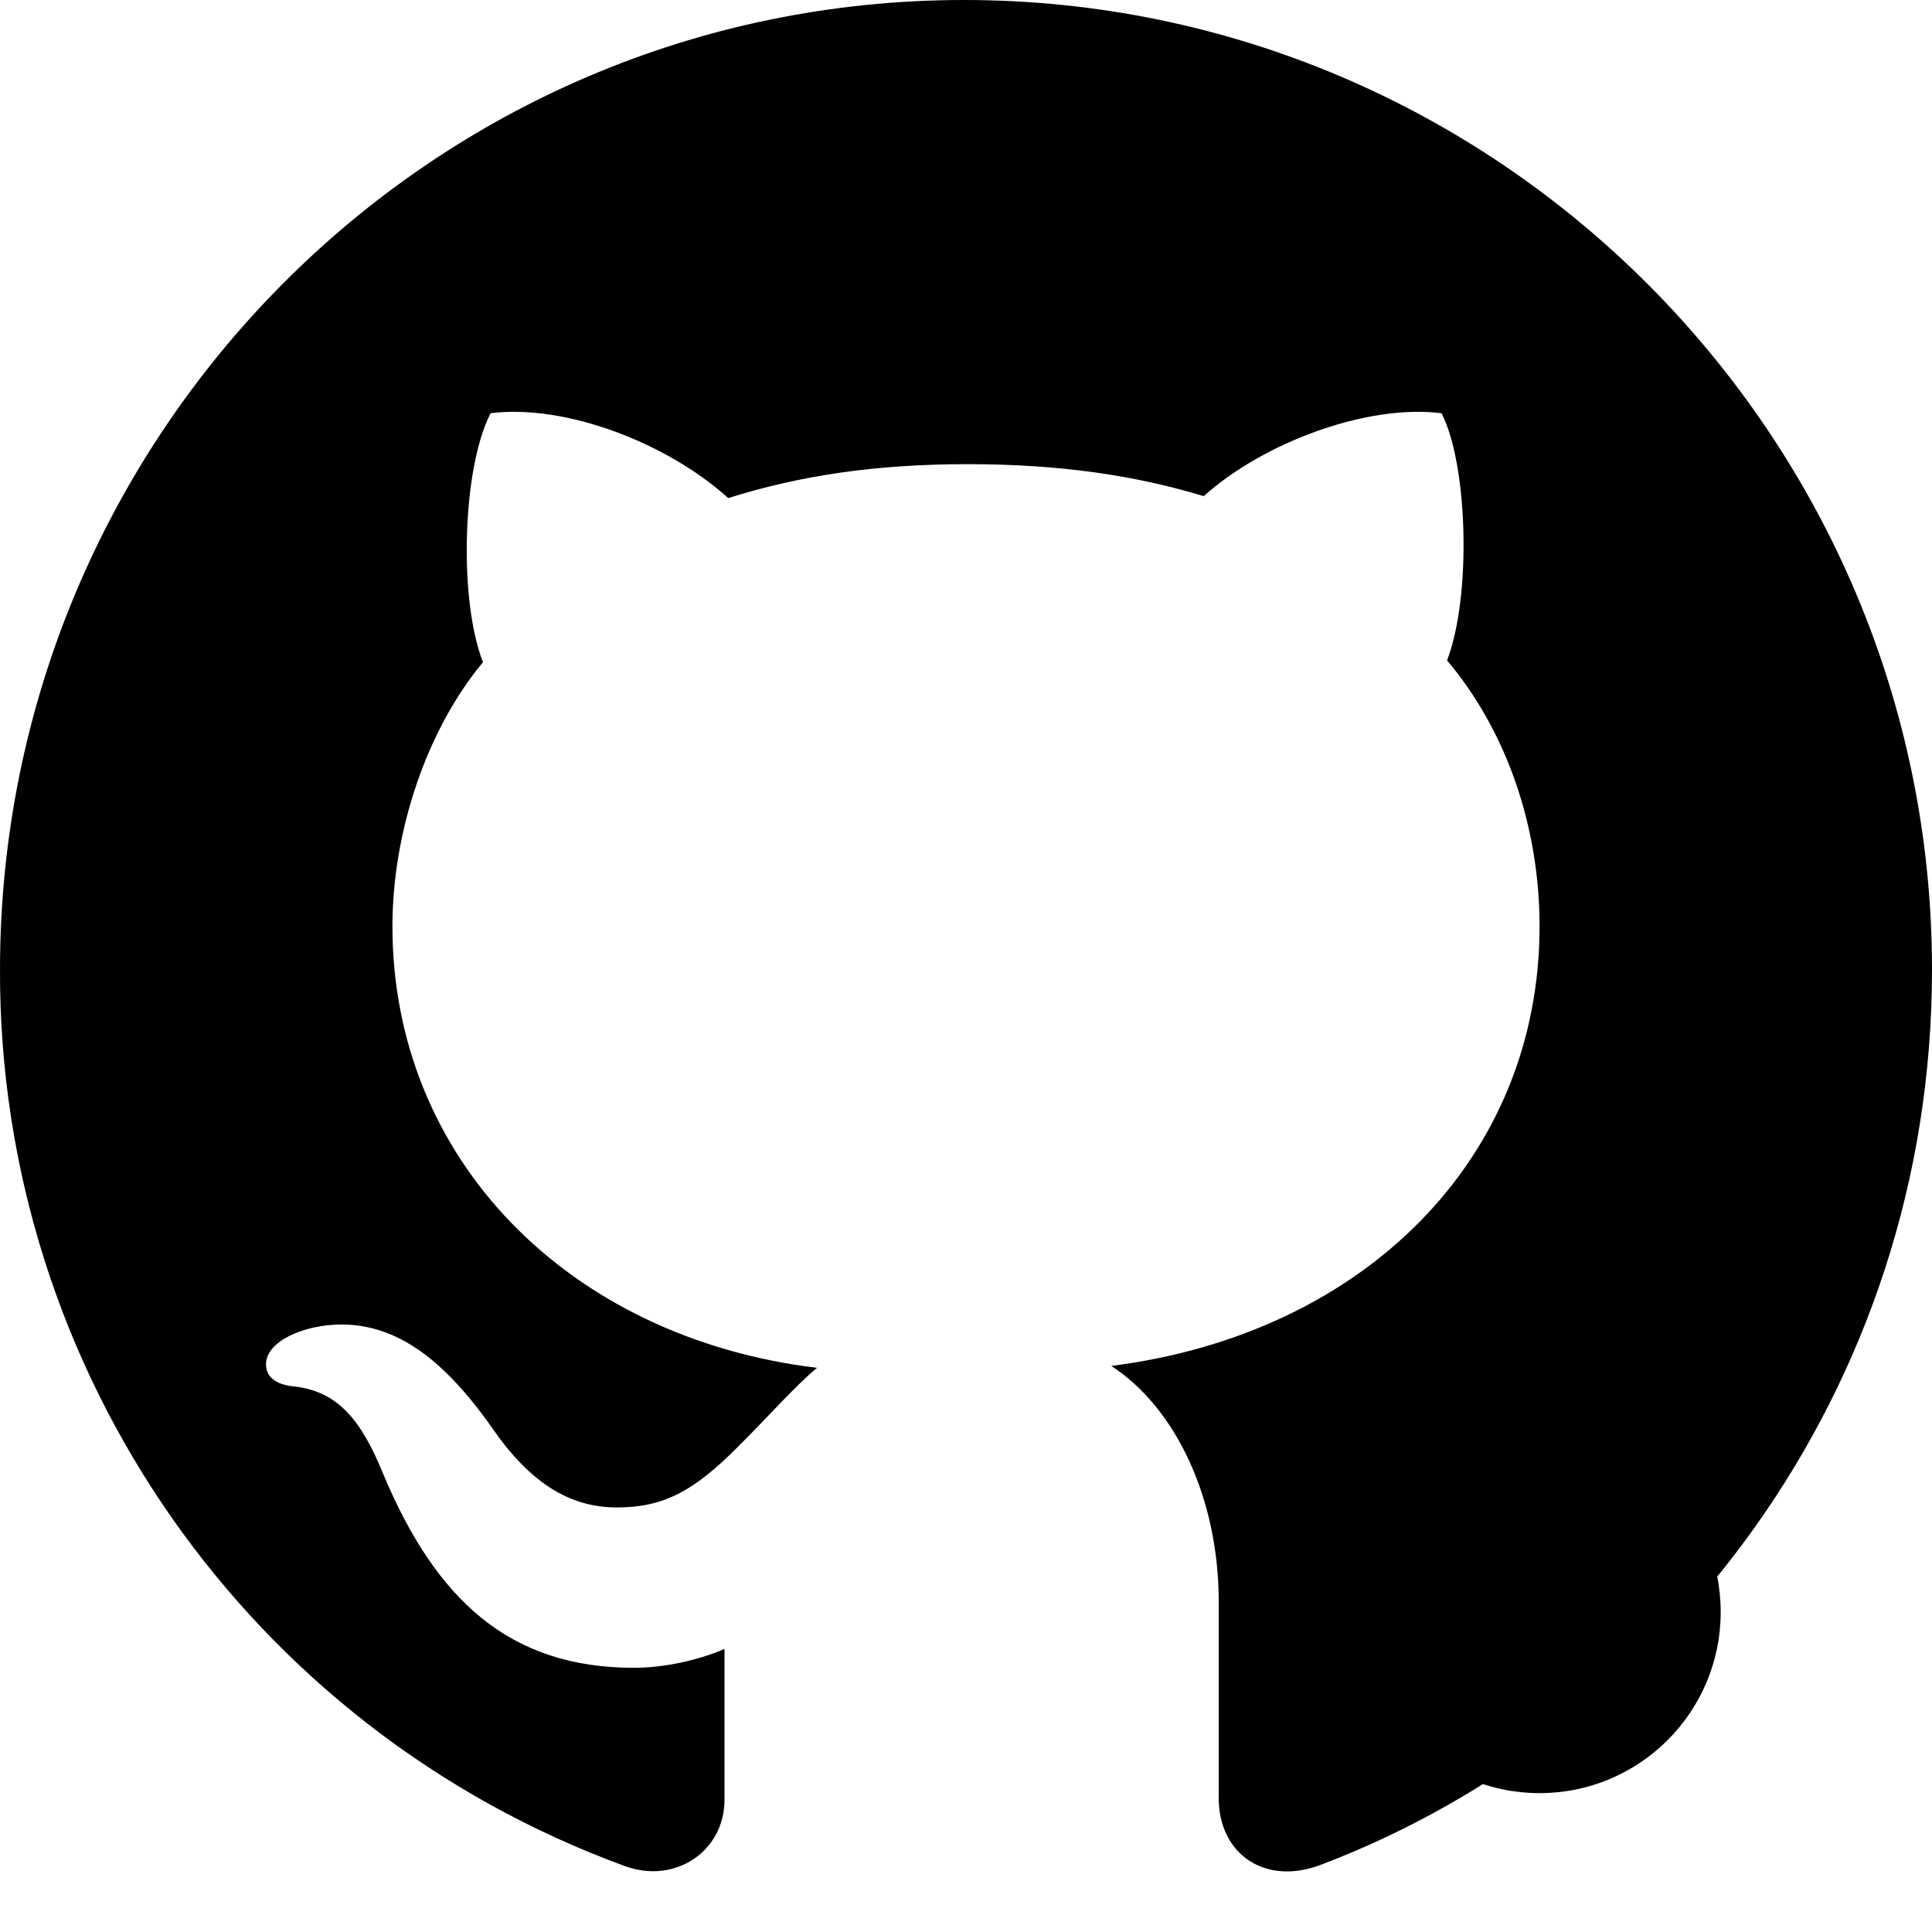
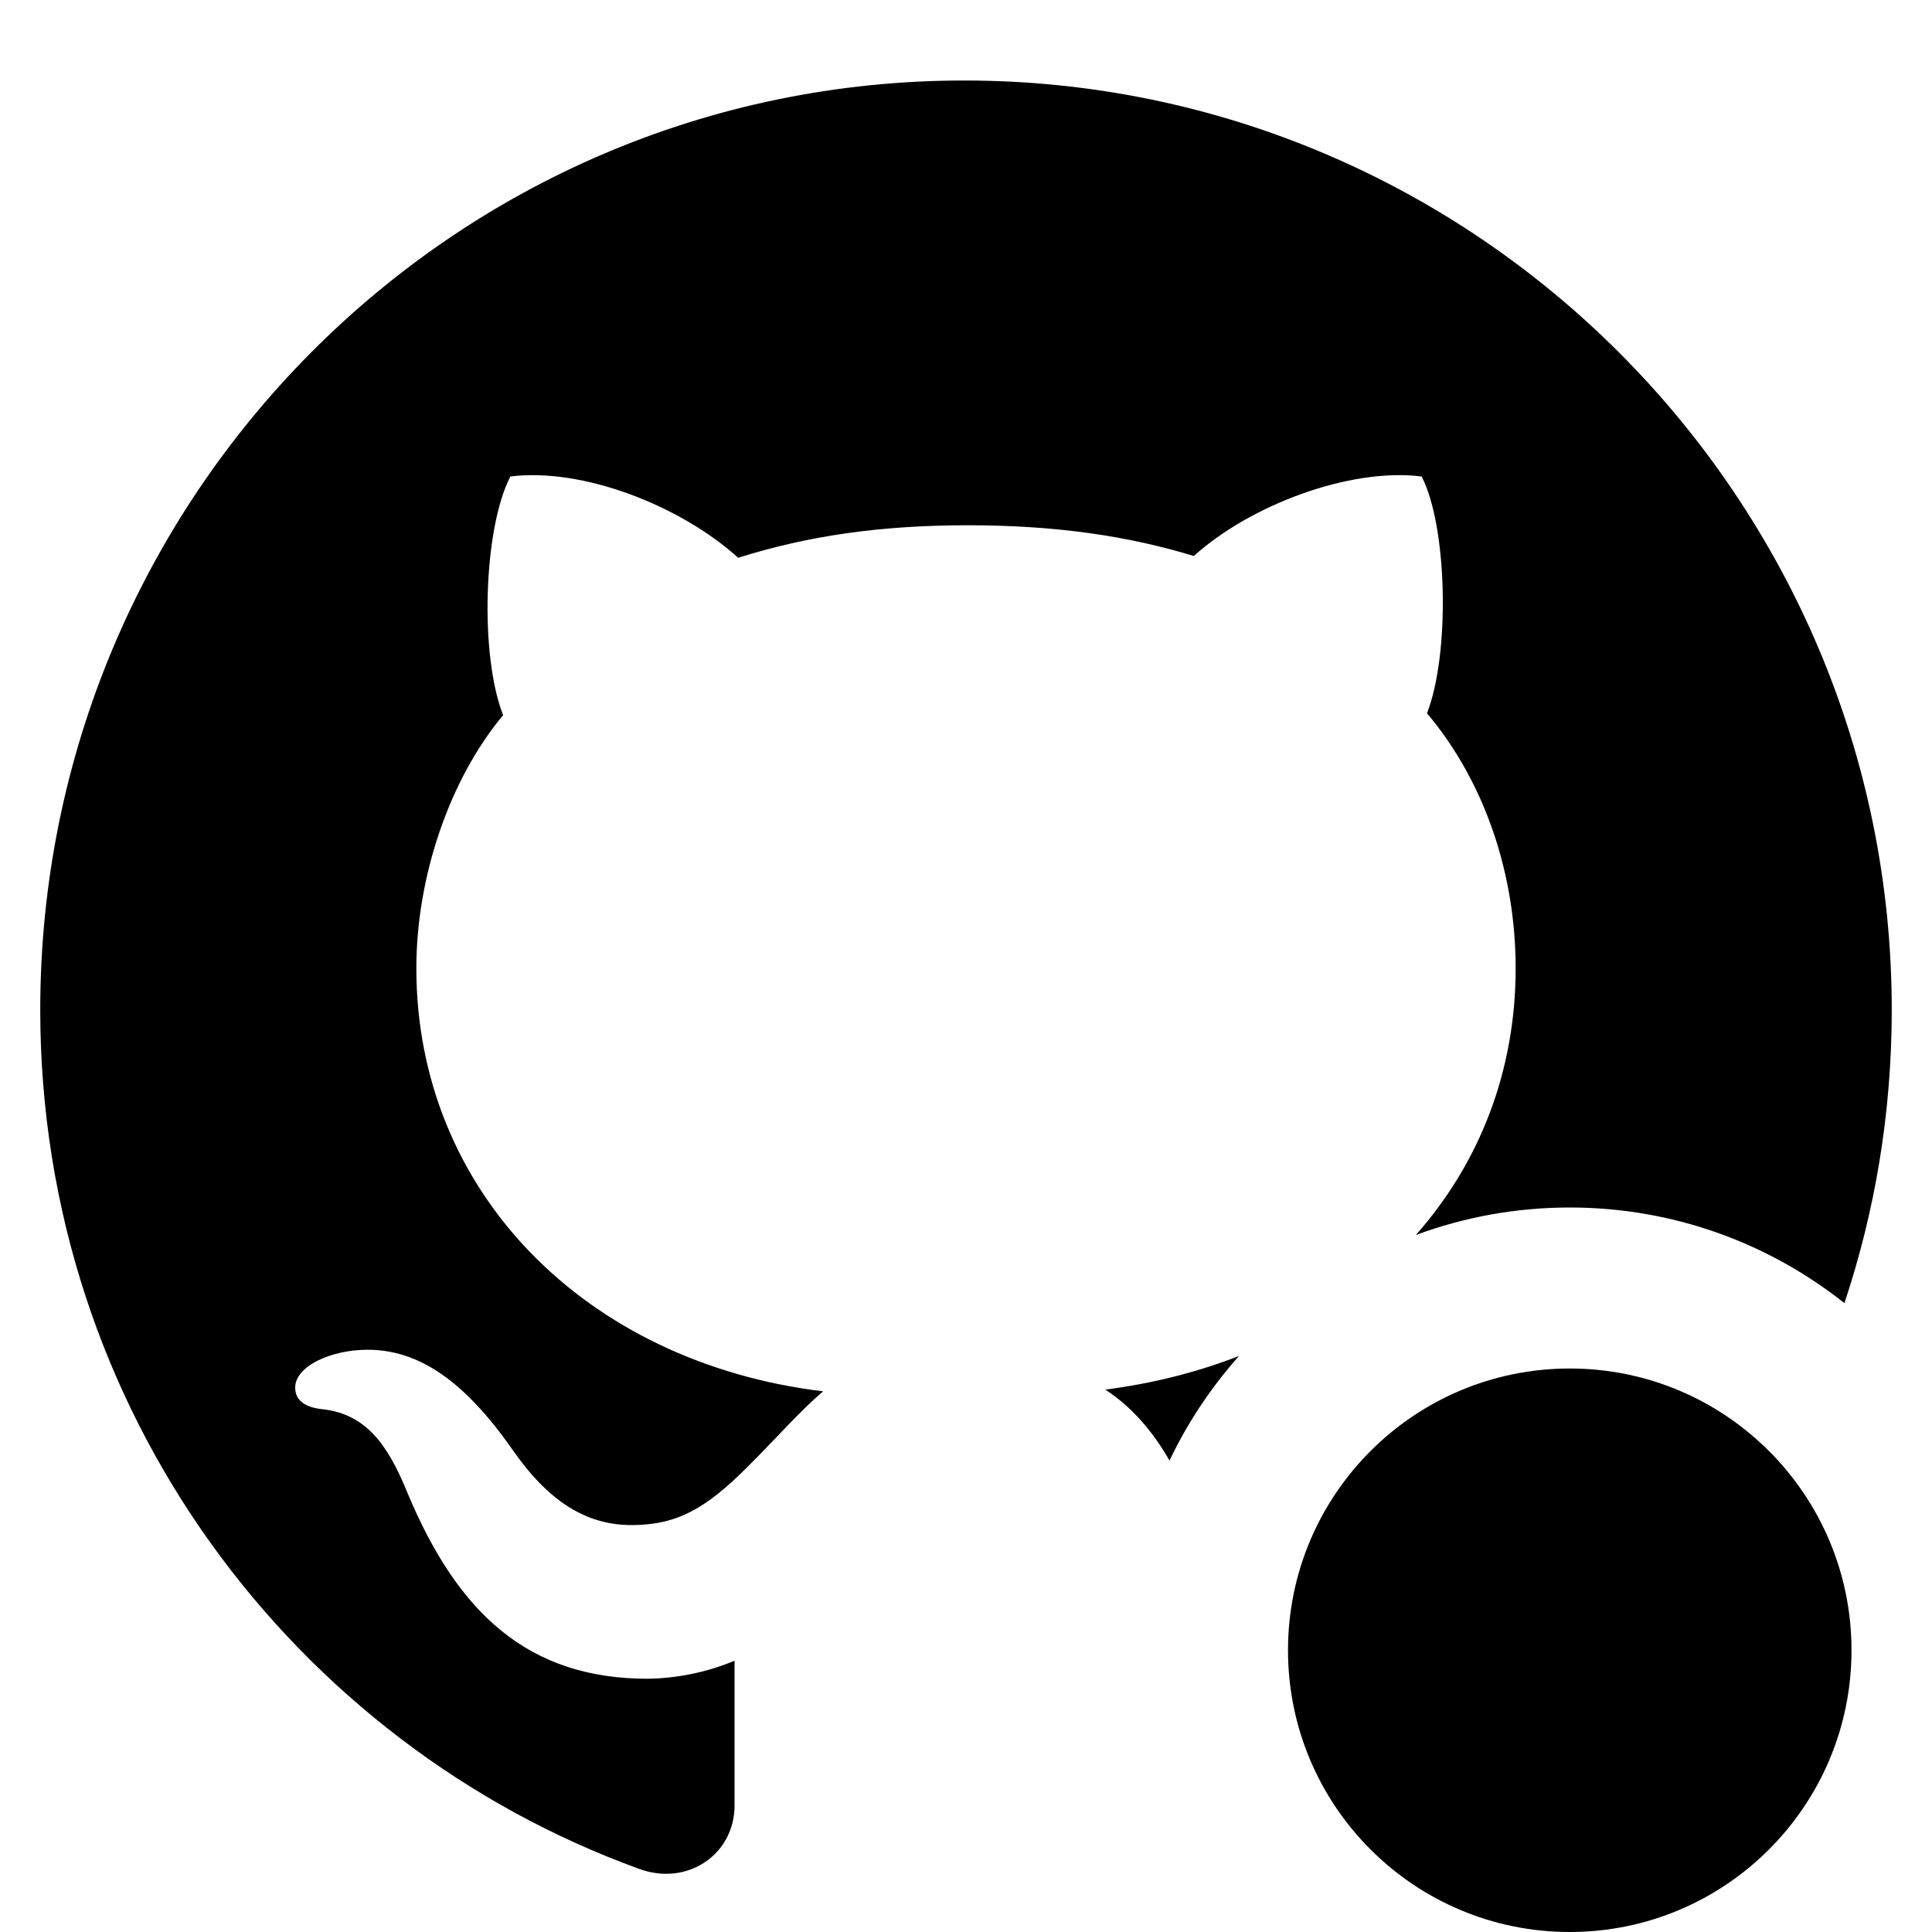
- <svg xmlns="http://www.w3.org/2000/svg" width="16" height="16" viewBox="0 0 16 16">
-   <path d="M6.766 11.328c-2.063-.25-3.516-1.734-3.516-3.656 0-.781.281-1.625.75-2.188-.203-.515-.172-1.609.063-2.062.625-.078 1.468.25 1.968.703.594-.187 1.219-.281 1.985-.281.765 0 1.39.094 1.953.265.484-.437 1.344-.765 1.969-.687.218.422.25 1.515.046 2.047.5.593.766 1.39.766 2.203 0 1.922-1.453 3.375-3.547 3.64.531.344.89 1.094.89 1.954v1.625c0 .468.391.734.86.547C13.781 14.359 16 11.53 16 8.03 16 3.61 12.406 0 7.984 0 3.563 0 0 3.61 0 8.031a7.88 7.88 0 0 0 5.172 7.422c.422.156.828-.125.828-.547v-1.25c-.219.094-.5.156-.75.156-1.031 0-1.64-.562-2.078-1.609-.172-.422-.36-.672-.719-.719-.187-.015-.25-.093-.25-.187 0-.188.313-.328.625-.328.453 0 .844.281 1.25.86.313.452.64.655 1.031.655s.641-.14 1-.5c.266-.265.47-.5.657-.656" />
-   <path fill-rule="evenodd" d="M12.75 11.85a1.5 1.5 0 1 0 0 3a1.5 1.5 0 1 0 0-3ZM11.95 11.95a.95.95 0 1 1 0 1.9a.95.95 0 1 1 0-1.9Z" />
+ <svg xmlns="http://www.w3.org/2000/svg" width="24" height="24" viewBox="0 0 24 24" fill="none">
+   <path d="M11.977 1C18.334 1 23.5 6.188 23.5 12.545C23.5 13.831 23.29 15.054 22.912 16.188C21.974 15.444 20.789 15 19.5 15C18.828 15 18.183 15.121 17.588 15.342C18.375 14.452 18.828 13.314 18.828 12.028C18.828 10.861 18.447 9.715 17.727 8.861C18.02 8.098 17.975 6.525 17.66 5.919C16.762 5.807 15.526 6.278 14.83 6.907C14.022 6.66 13.123 6.525 12.023 6.525C10.922 6.525 10.023 6.66 9.17 6.929C8.451 6.279 7.238 5.807 6.34 5.919C6.003 6.57 5.958 8.143 6.25 8.884C5.576 9.692 5.172 10.905 5.172 12.028C5.172 14.791 7.261 16.924 10.226 17.284C9.956 17.509 9.664 17.845 9.282 18.226C8.765 18.743 8.406 18.945 7.845 18.945C7.283 18.945 6.812 18.653 6.362 18.002C5.778 17.171 5.217 16.767 4.565 16.767C4.117 16.767 3.667 16.968 3.667 17.238C3.667 17.373 3.757 17.485 4.026 17.508C4.543 17.575 4.813 17.934 5.06 18.541C5.688 20.046 6.564 20.854 8.047 20.854C8.417 20.848 8.783 20.773 9.125 20.63V22.428C9.125 23.034 8.541 23.439 7.935 23.214C3.667 21.665 0.5 17.531 0.5 12.545C0.5 6.188 5.62 1 11.977 1Z" fill="black" style="fill:black;fill-opacity:1;" />
+   <path d="M15.392 16.844C15.046 17.232 14.754 17.669 14.528 18.144C14.316 17.771 14.045 17.466 13.73 17.262C14.323 17.186 14.879 17.044 15.392 16.844Z" fill="black" style="fill:black;fill-opacity:1;" />
+   <path d="M23 20.5C23 22.433 21.433 24 19.5 24C17.567 24 16 22.433 16 20.5C16 18.567 17.567 17 19.5 17C21.433 17 23 18.567 23 20.5Z" fill="black" style="fill:black;fill-opacity:1;" />
</svg>
